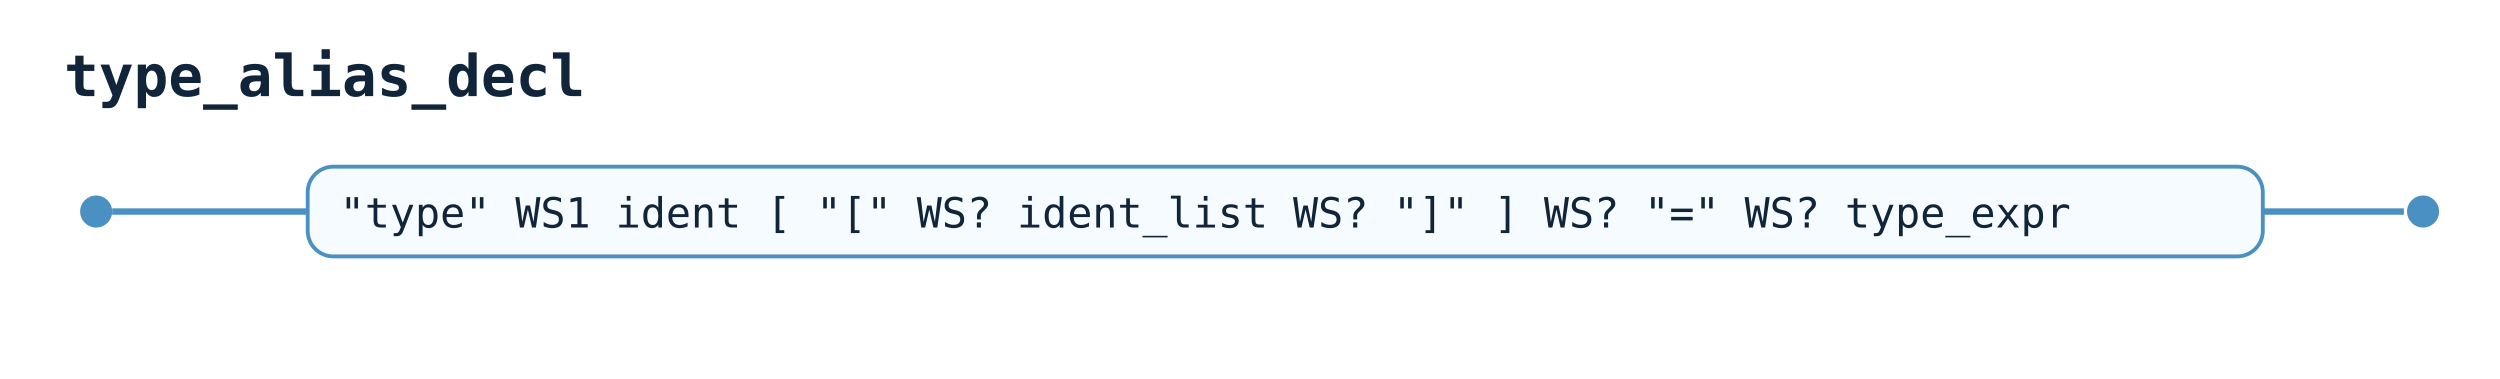
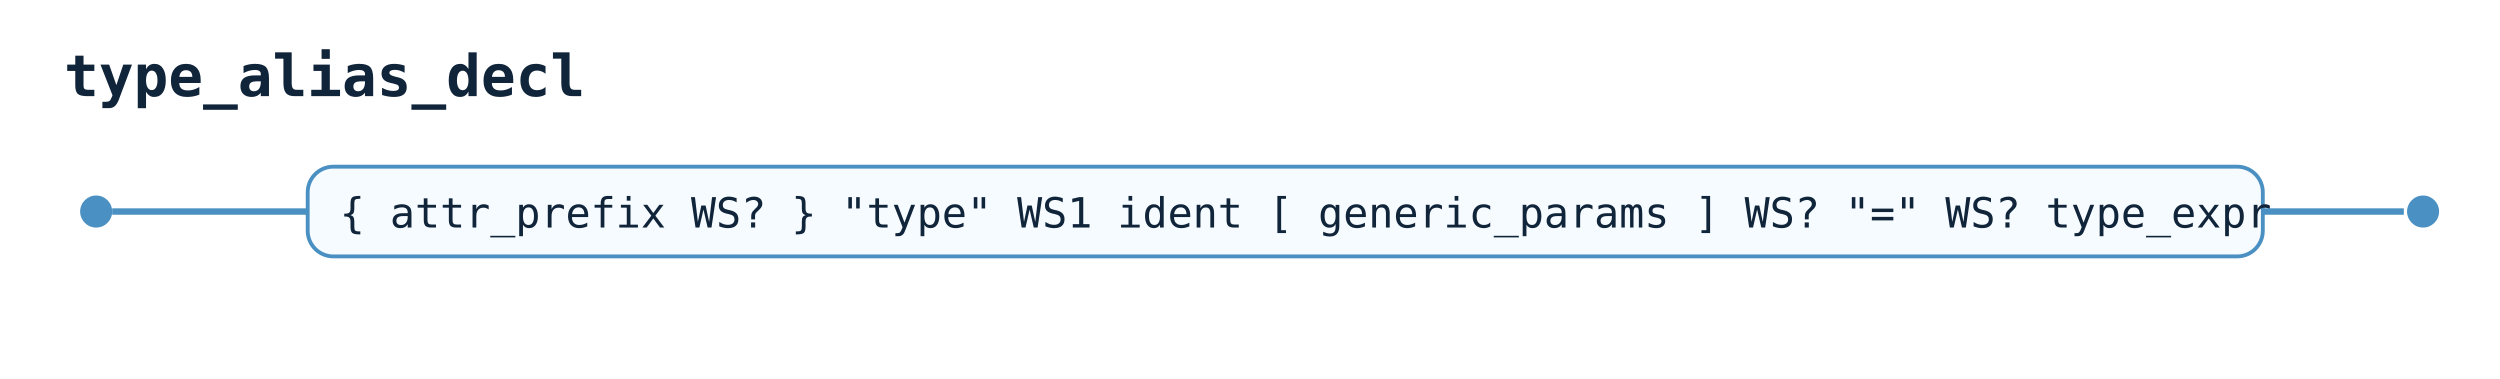
<svg xmlns="http://www.w3.org/2000/svg" width="780" height="118" viewBox="0 0 780 118">
  <style>text{font-family:ui-monospace,SFMono-Regular,Menlo,Consolas,monospace;fill:#10243a;}.title{font-size:18px;font-weight:700;}.alt{font-size:13px;}.box{fill:#f6fbff;stroke:#4a90c2;stroke-width:1.2;rx:8;ry:8;}.line{stroke:#4a90c2;stroke-width:2;fill:none;}.dot{fill:#4a90c2;}</style>
  <text x="20" y="30" class="title">type_alias_decl</text>
  <circle class="dot" cx="30" cy="66" r="5" />
  <path class="line" d="M 35 66 L 96 66" />
  <rect class="box" x="96" y="52" width="610" height="28" />
-   <text class="alt" x="106" y="71">"type" WS1 ident [ "[" WS? ident_list WS? "]" ] WS? "=" WS? type_expr</text>
+   <text class="alt" x="106" y="71">{ attr_prefix WS? } "type" WS1 ident [ generic_params ] WS? "=" WS? type_expr</text>
  <path class="line" d="M 706 66 L 750 66" />
  <circle class="dot" cx="756" cy="66" r="5" />
</svg>
